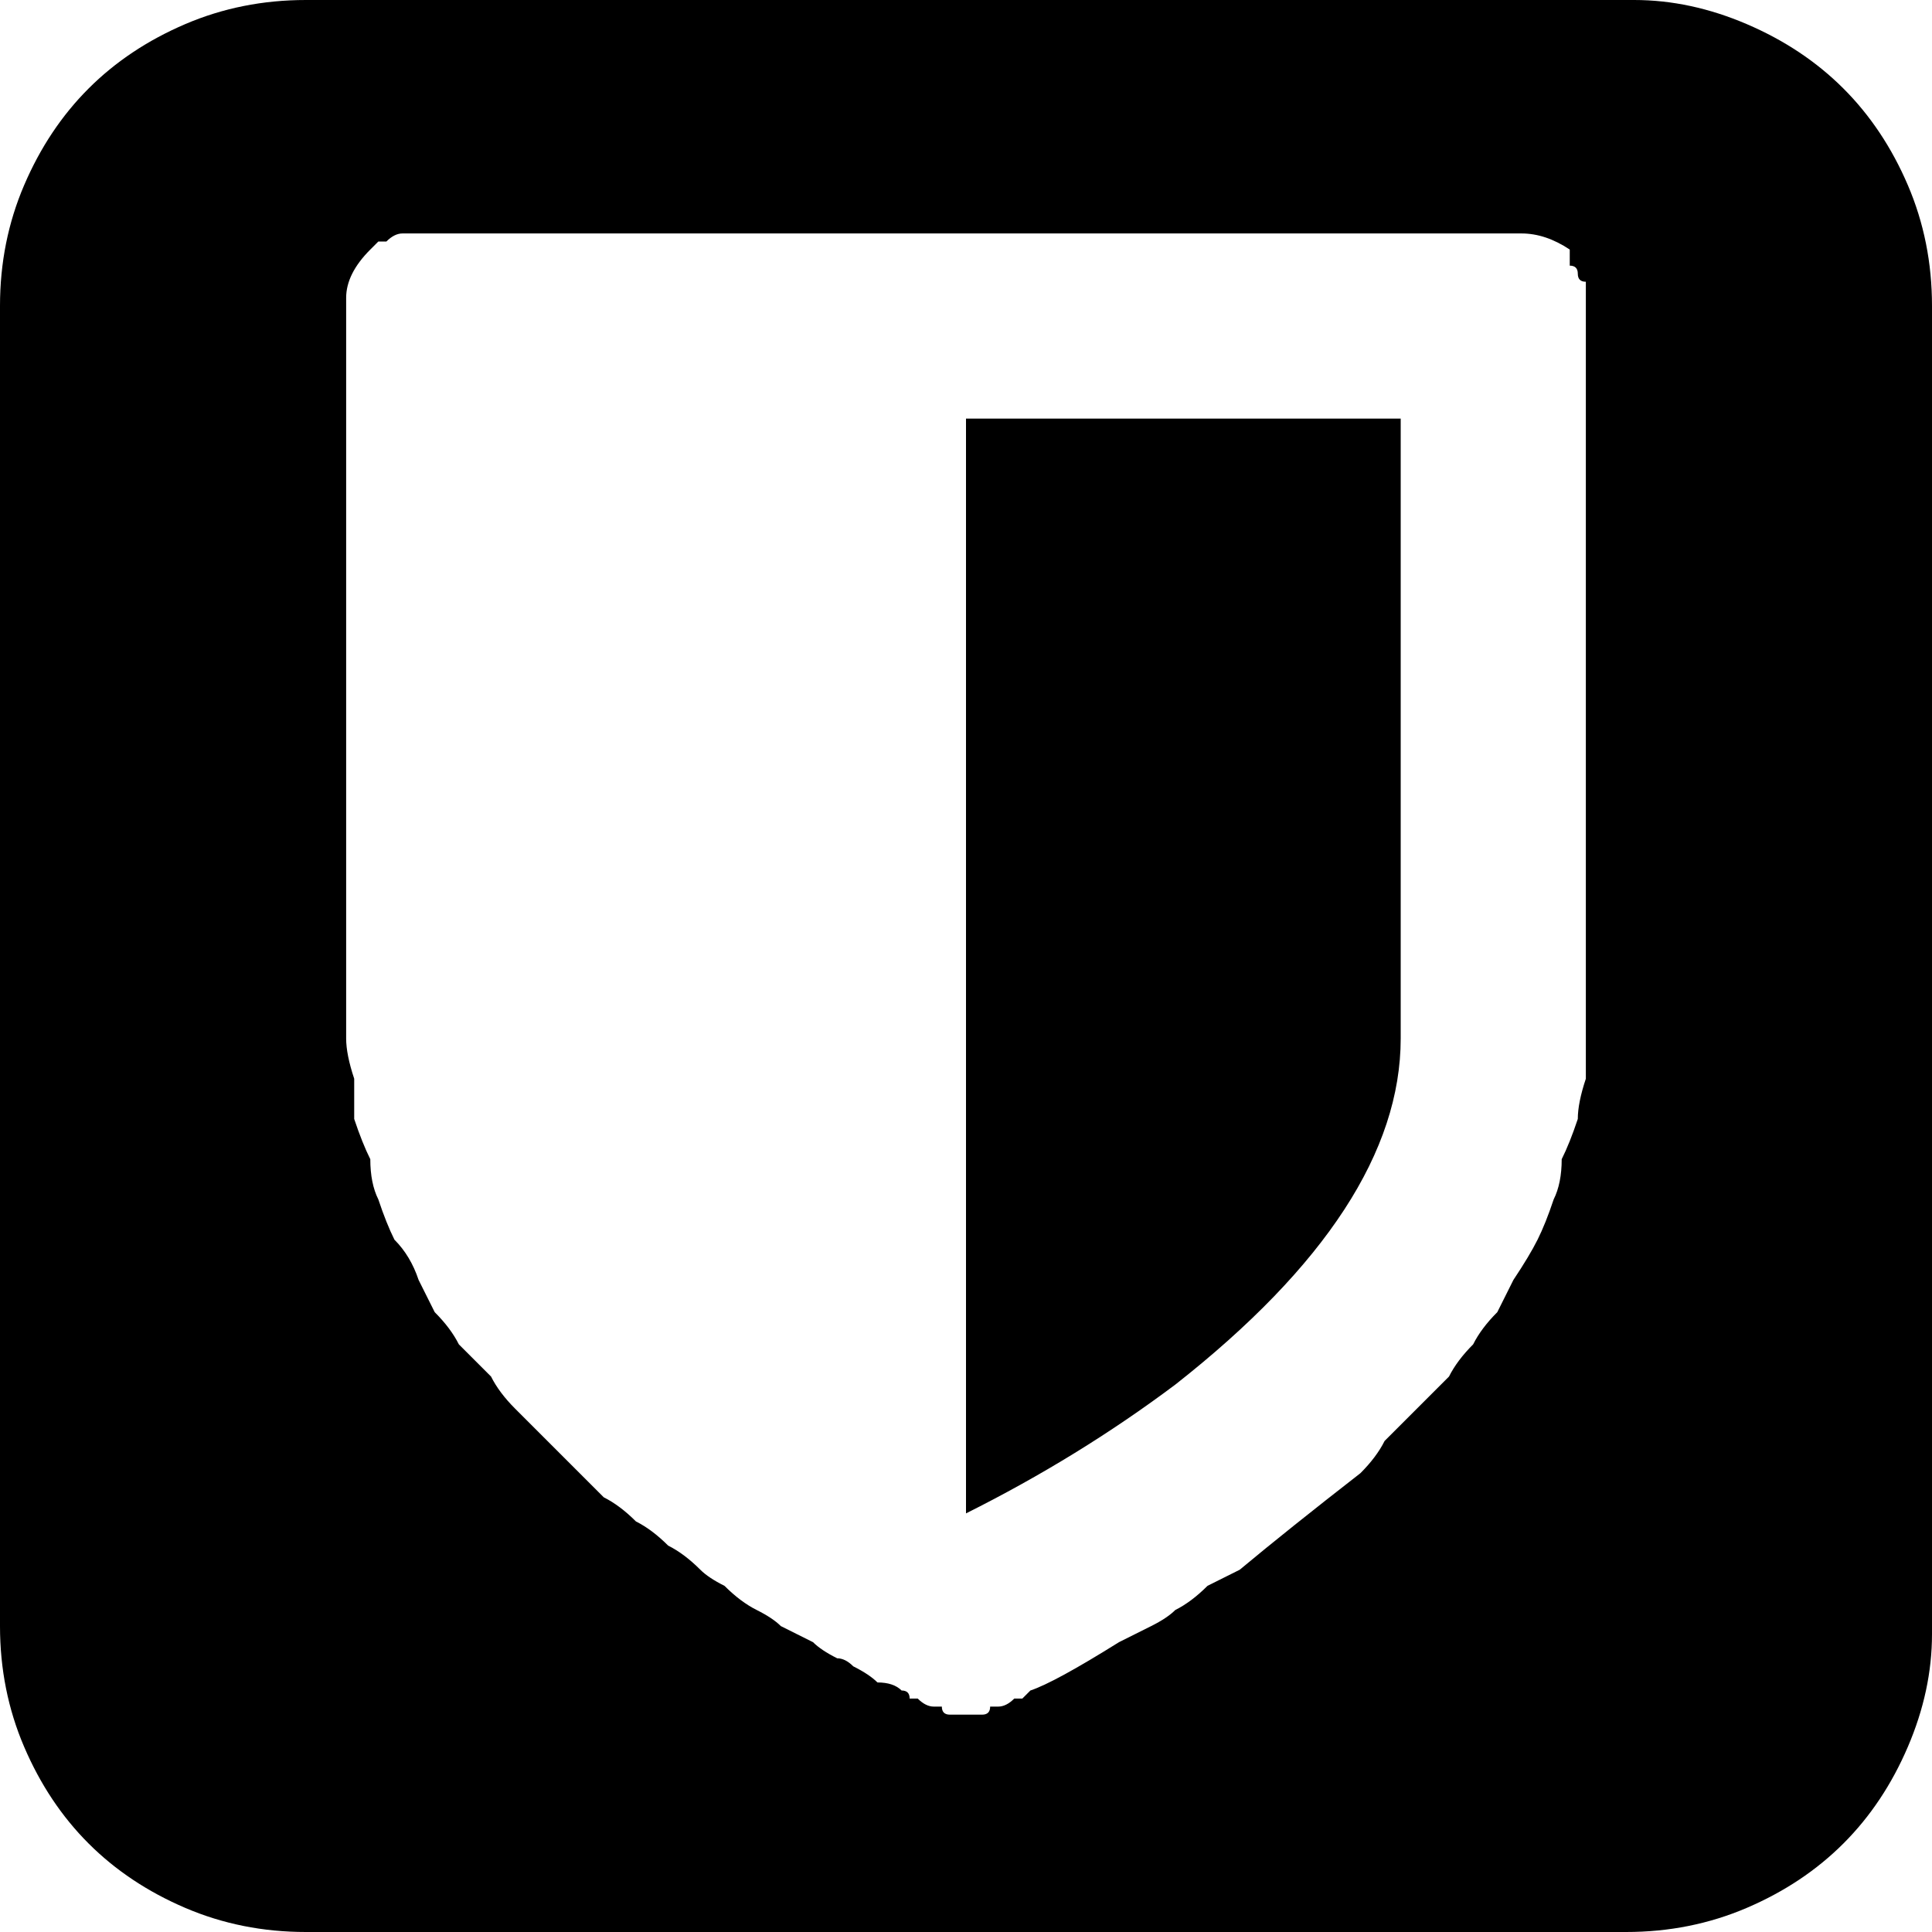
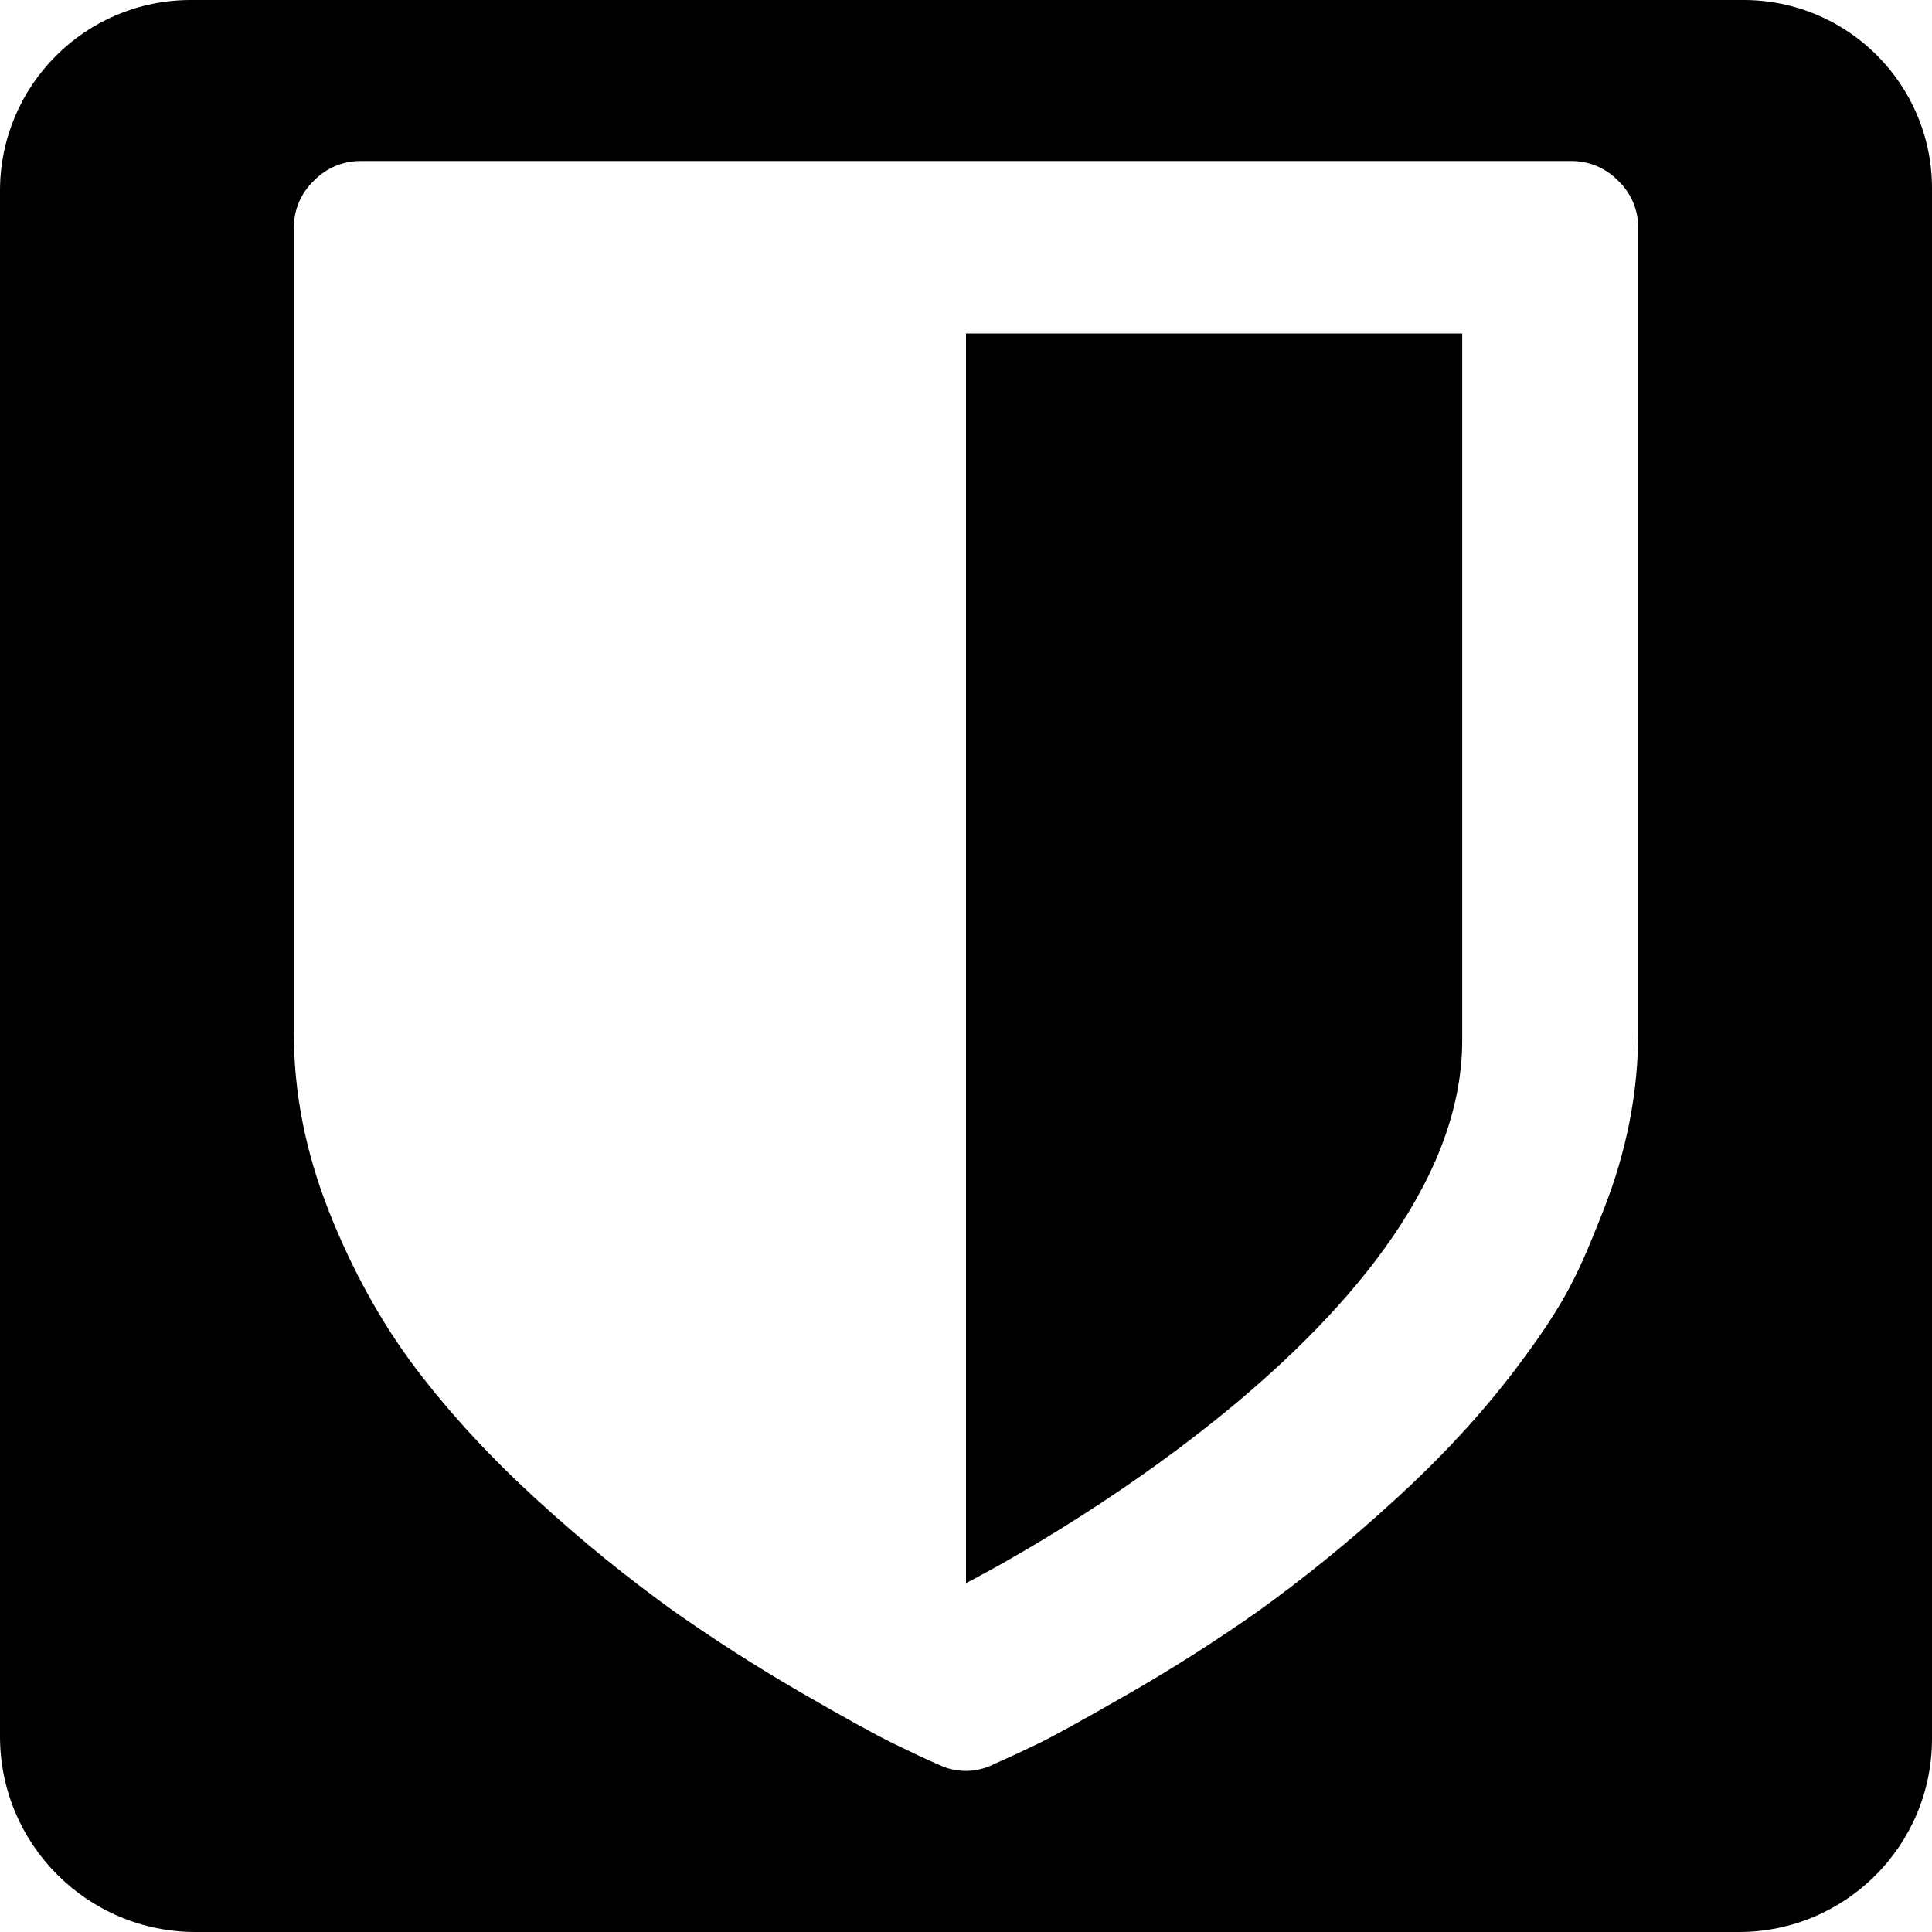
<svg xmlns="http://www.w3.org/2000/svg" version="1.2" viewBox="0 0 24 24" width="24" height="24">
  <style />
-   <path d="m3.8 0q-0.8 0-1.5 0.3-0.7 0.3-1.2 0.8-0.5 0.5-0.8 1.2-0.3 0.7-0.3 1.5v16.4q0 0.8 0.3 1.5 0.3 0.7 0.8 1.2 0.5 0.5 1.2 0.8 0.7 0.3 1.5 0.3h16.4q0.8 0 1.5-0.3 0.7-0.3 1.2-0.8 0.5-0.5 0.8-1.2 0.3-0.7 0.3-1.4v-16.5q0-0.8-0.3-1.5-0.3-0.7-0.8-1.2-0.5-0.5-1.2-0.8-0.7-0.3-1.4-0.3zm1.3 2.9h13.8q0.3 0 0.6 0.2 0 0.1 0 0.2 0.1 0 0.1 0.1 0 0.1 0.1 0.1 0 0.1 0 0.2v9.2q0 0.2 0 0.5-0.1 0.3-0.1 0.5-0.1 0.3-0.2 0.5 0 0.3-0.1 0.5-0.1 0.3-0.2 0.5-0.1 0.2-0.3 0.5-0.1 0.2-0.2 0.4-0.2 0.2-0.3 0.4-0.2 0.2-0.3 0.4-0.2 0.2-0.4 0.4-0.2 0.2-0.4 0.4-0.1 0.2-0.3 0.4-0.9 0.7-1.5 1.2-0.2 0.1-0.4 0.2-0.2 0.2-0.4 0.3-0.1 0.1-0.3 0.2-0.2 0.1-0.4 0.2-0.8 0.5-1.1 0.6 0 0-0.1 0.1-0.1 0-0.1 0-0.1 0.1-0.2 0.1 0 0-0.1 0 0 0.1-0.1 0.1 0 0 0 0-0.1 0-0.1 0 0 0-0.1 0 0 0-0.1 0 0 0 0 0-0.1 0-0.1 0-0.1 0-0.1-0.1-0.1 0-0.1 0-0.1 0-0.2-0.1 0 0-0.1 0 0-0.1-0.1-0.1-0.1-0.1-0.3-0.1-0.1-0.1-0.3-0.2-0.1-0.1-0.2-0.1-0.2-0.1-0.3-0.2-0.2-0.1-0.4-0.2-0.1-0.1-0.3-0.2-0.2-0.1-0.4-0.3-0.2-0.1-0.3-0.2-0.2-0.2-0.4-0.3-0.2-0.2-0.4-0.3-0.2-0.2-0.4-0.3-0.2-0.2-0.3-0.3-0.2-0.2-0.4-0.4-0.2-0.2-0.4-0.4-0.2-0.2-0.3-0.4-0.2-0.2-0.4-0.4-0.1-0.2-0.3-0.4-0.1-0.2-0.2-0.4-0.1-0.3-0.3-0.5-0.1-0.2-0.2-0.5-0.1-0.2-0.1-0.5-0.1-0.2-0.2-0.5 0-0.2 0-0.5-0.1-0.3-0.1-0.5v-9.2q0-0.3 0.3-0.6 0 0 0.1-0.1 0 0 0.1 0 0.1-0.1 0.2-0.1 0 0 0.1 0zm6.9 2.3v13.6q1.4-0.7 2.6-1.6 2.8-2.2 2.8-4.3v-7.7z" />
+   <path d="M 2.371 0 A 2.37 2.37 0 0 0 0 2.371 L 0 21.57 A 2.43 2.43 0 0 0 2.43 24 L 21.6 24 A 2.4 2.4 0 0 0 24 21.6 L 24 2.34 A 2.34 2.34 0 0 0 21.66 0 L 2.371 0 z M 4.484 2 L 19.514 2 A 0.8 0.8 0 0 1 20.102 2.246 A 0.792 0.792 0 0 1 20.35 2.834 L 20.35 12.83 C 20.35 13.578 20.203 14.319 19.912 15.051 C 19.62 15.786 19.473 16.153 18.828 17.006 C 18.398 17.574 17.885 18.127 17.289 18.666 A 18.333 18.333 0 0 1 15.639 20.008 A 20.833 20.833 0 0 1 14.059 21.018 C 13.51 21.333 13.122 21.55 12.893 21.662 C 12.661 21.774 12.475 21.859 12.336 21.92 A 0.767 0.767 0 0 1 11.658 21.92 C 11.522 21.862 11.335 21.774 11.105 21.662 C 10.875 21.55 10.485 21.335 9.938 21.018 C 9.39 20.7 8.865 20.363 8.361 20.008 A 18.333 18.333 0 0 1 6.711 18.668 C 6.115 18.128 5.6 17.573 5.17 17.006 C 4.739 16.436 4.379 15.786 4.088 15.053 C 3.797 14.318 3.65 13.578 3.65 12.832 L 3.65 2.832 A 0.8 0.8 0 0 1 3.898 2.246 A 0.8 0.8 0 0 1 4.484 2 z M 12 4.143 L 12 19.666 C 12 19.666 18.164 16.546 18.164 12.926 L 18.164 4.143 L 12 4.143 z" />
</svg>
